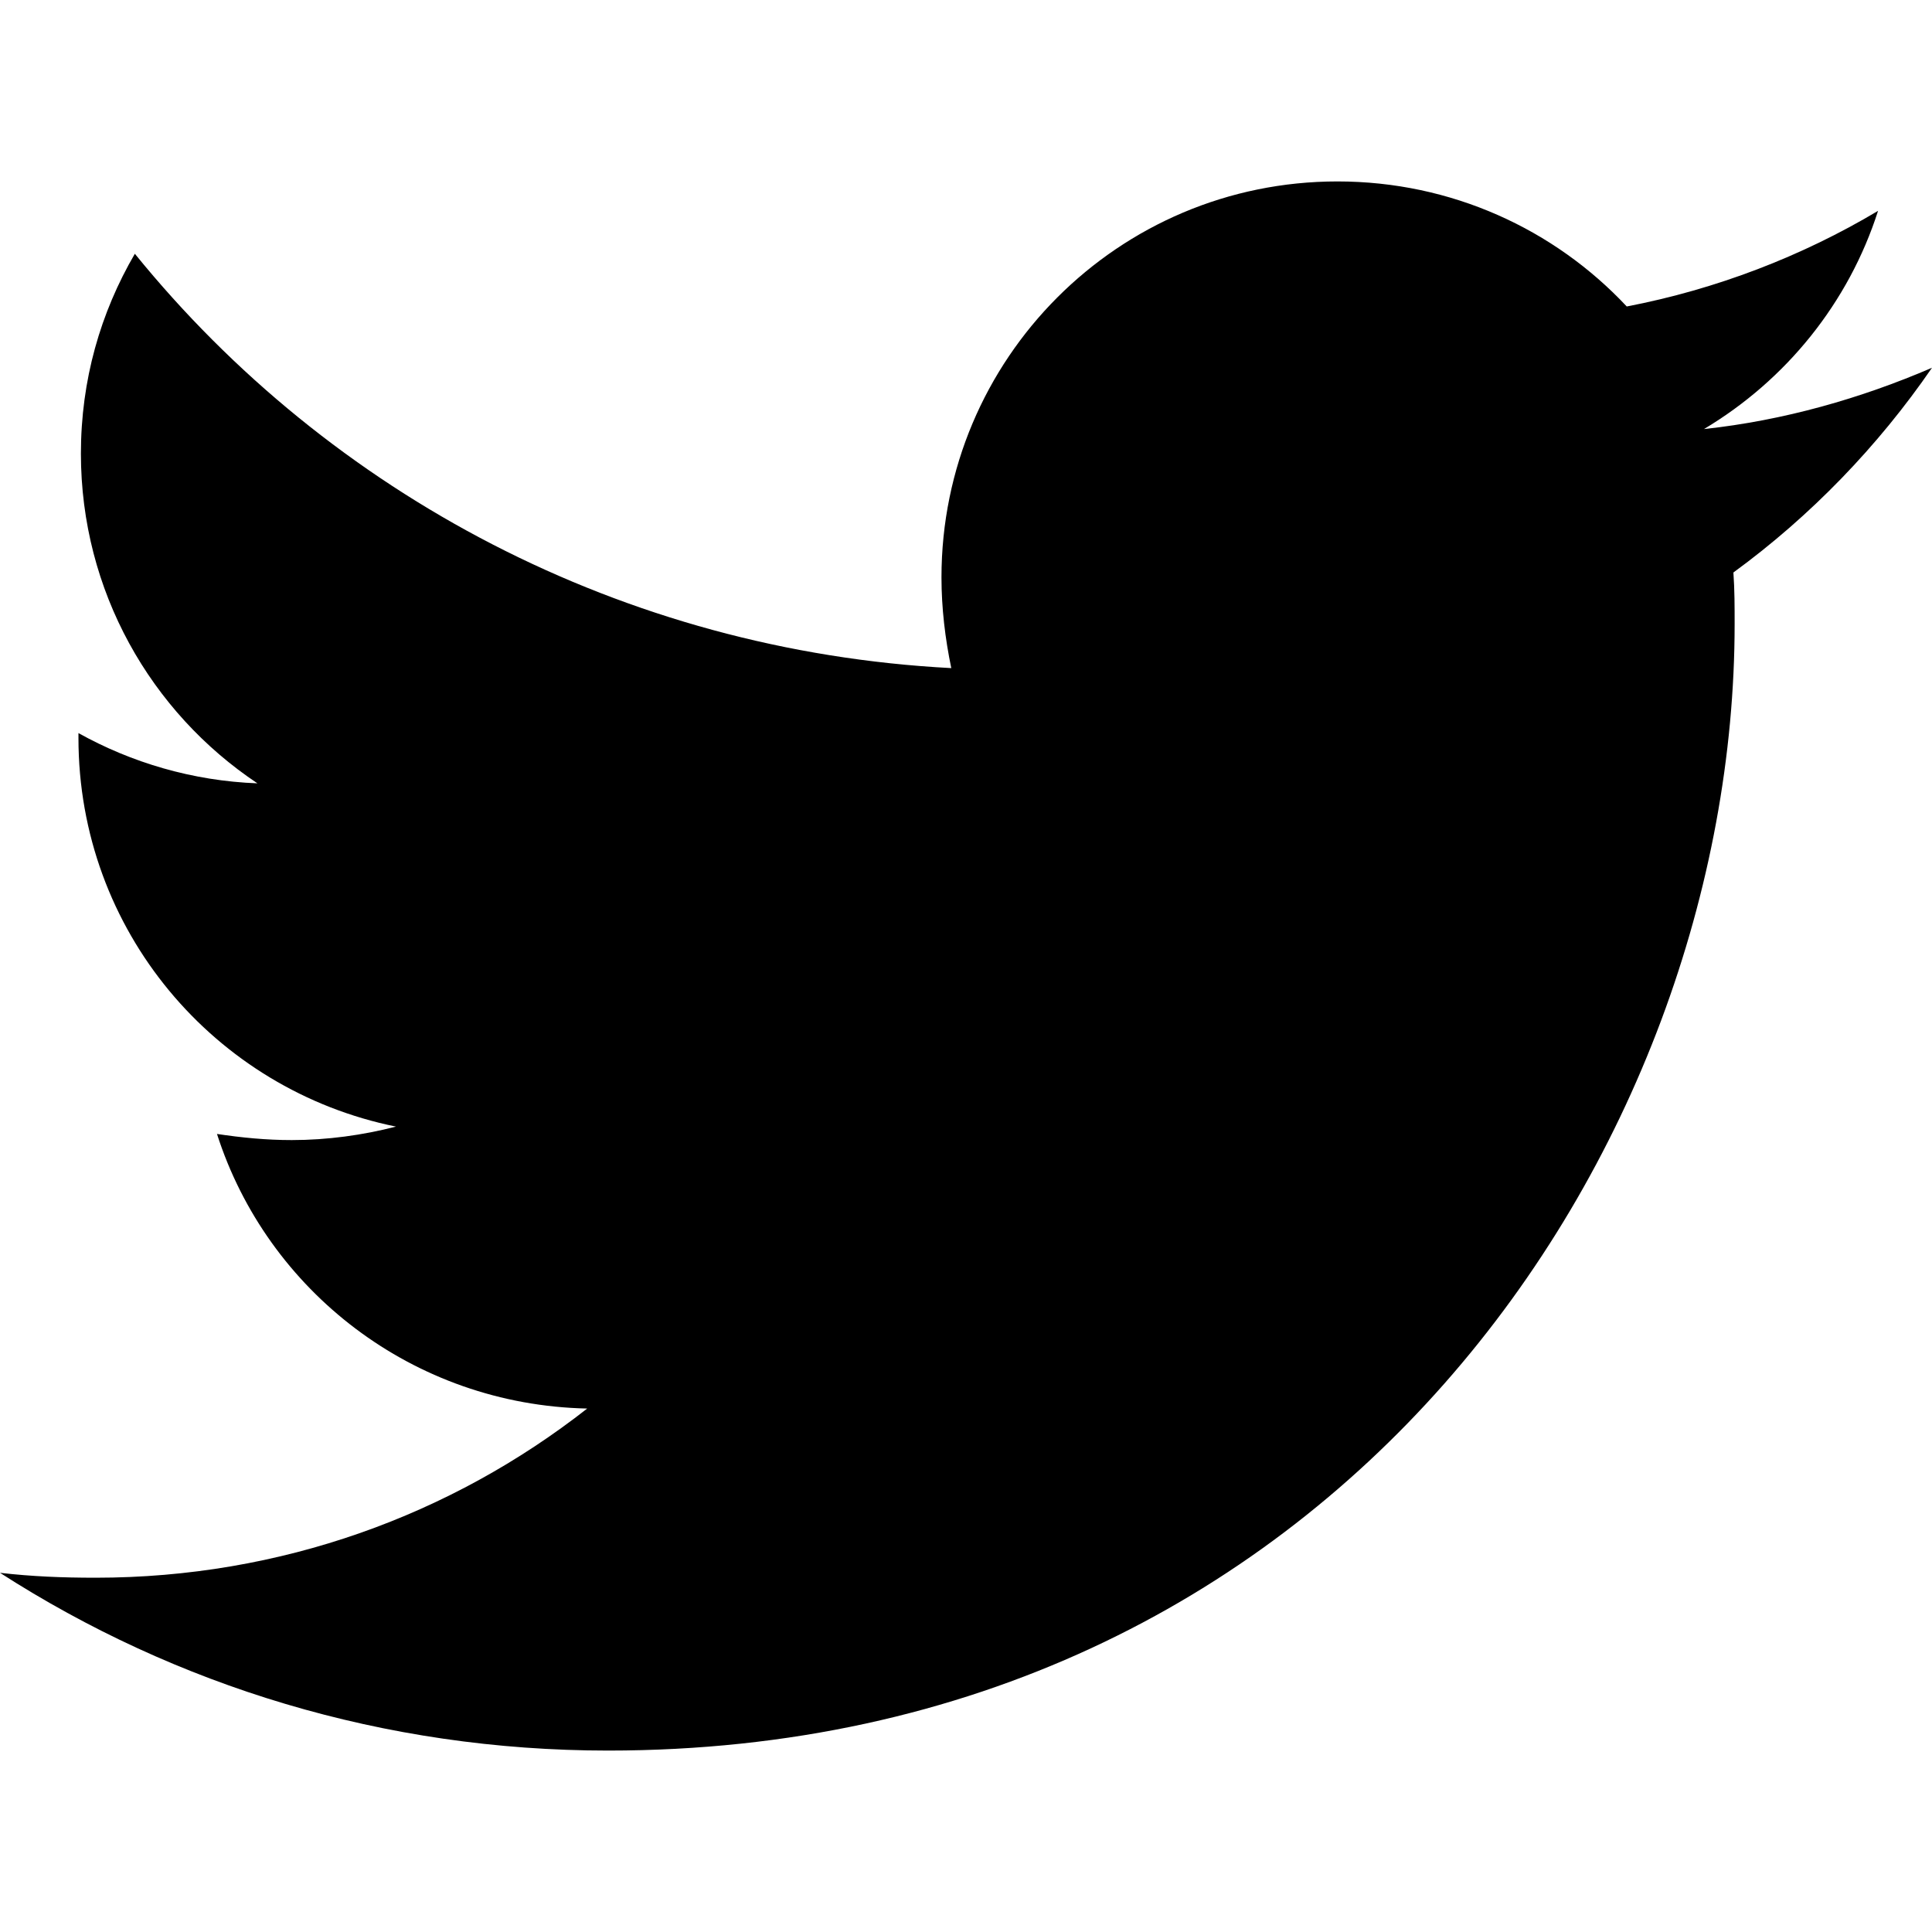
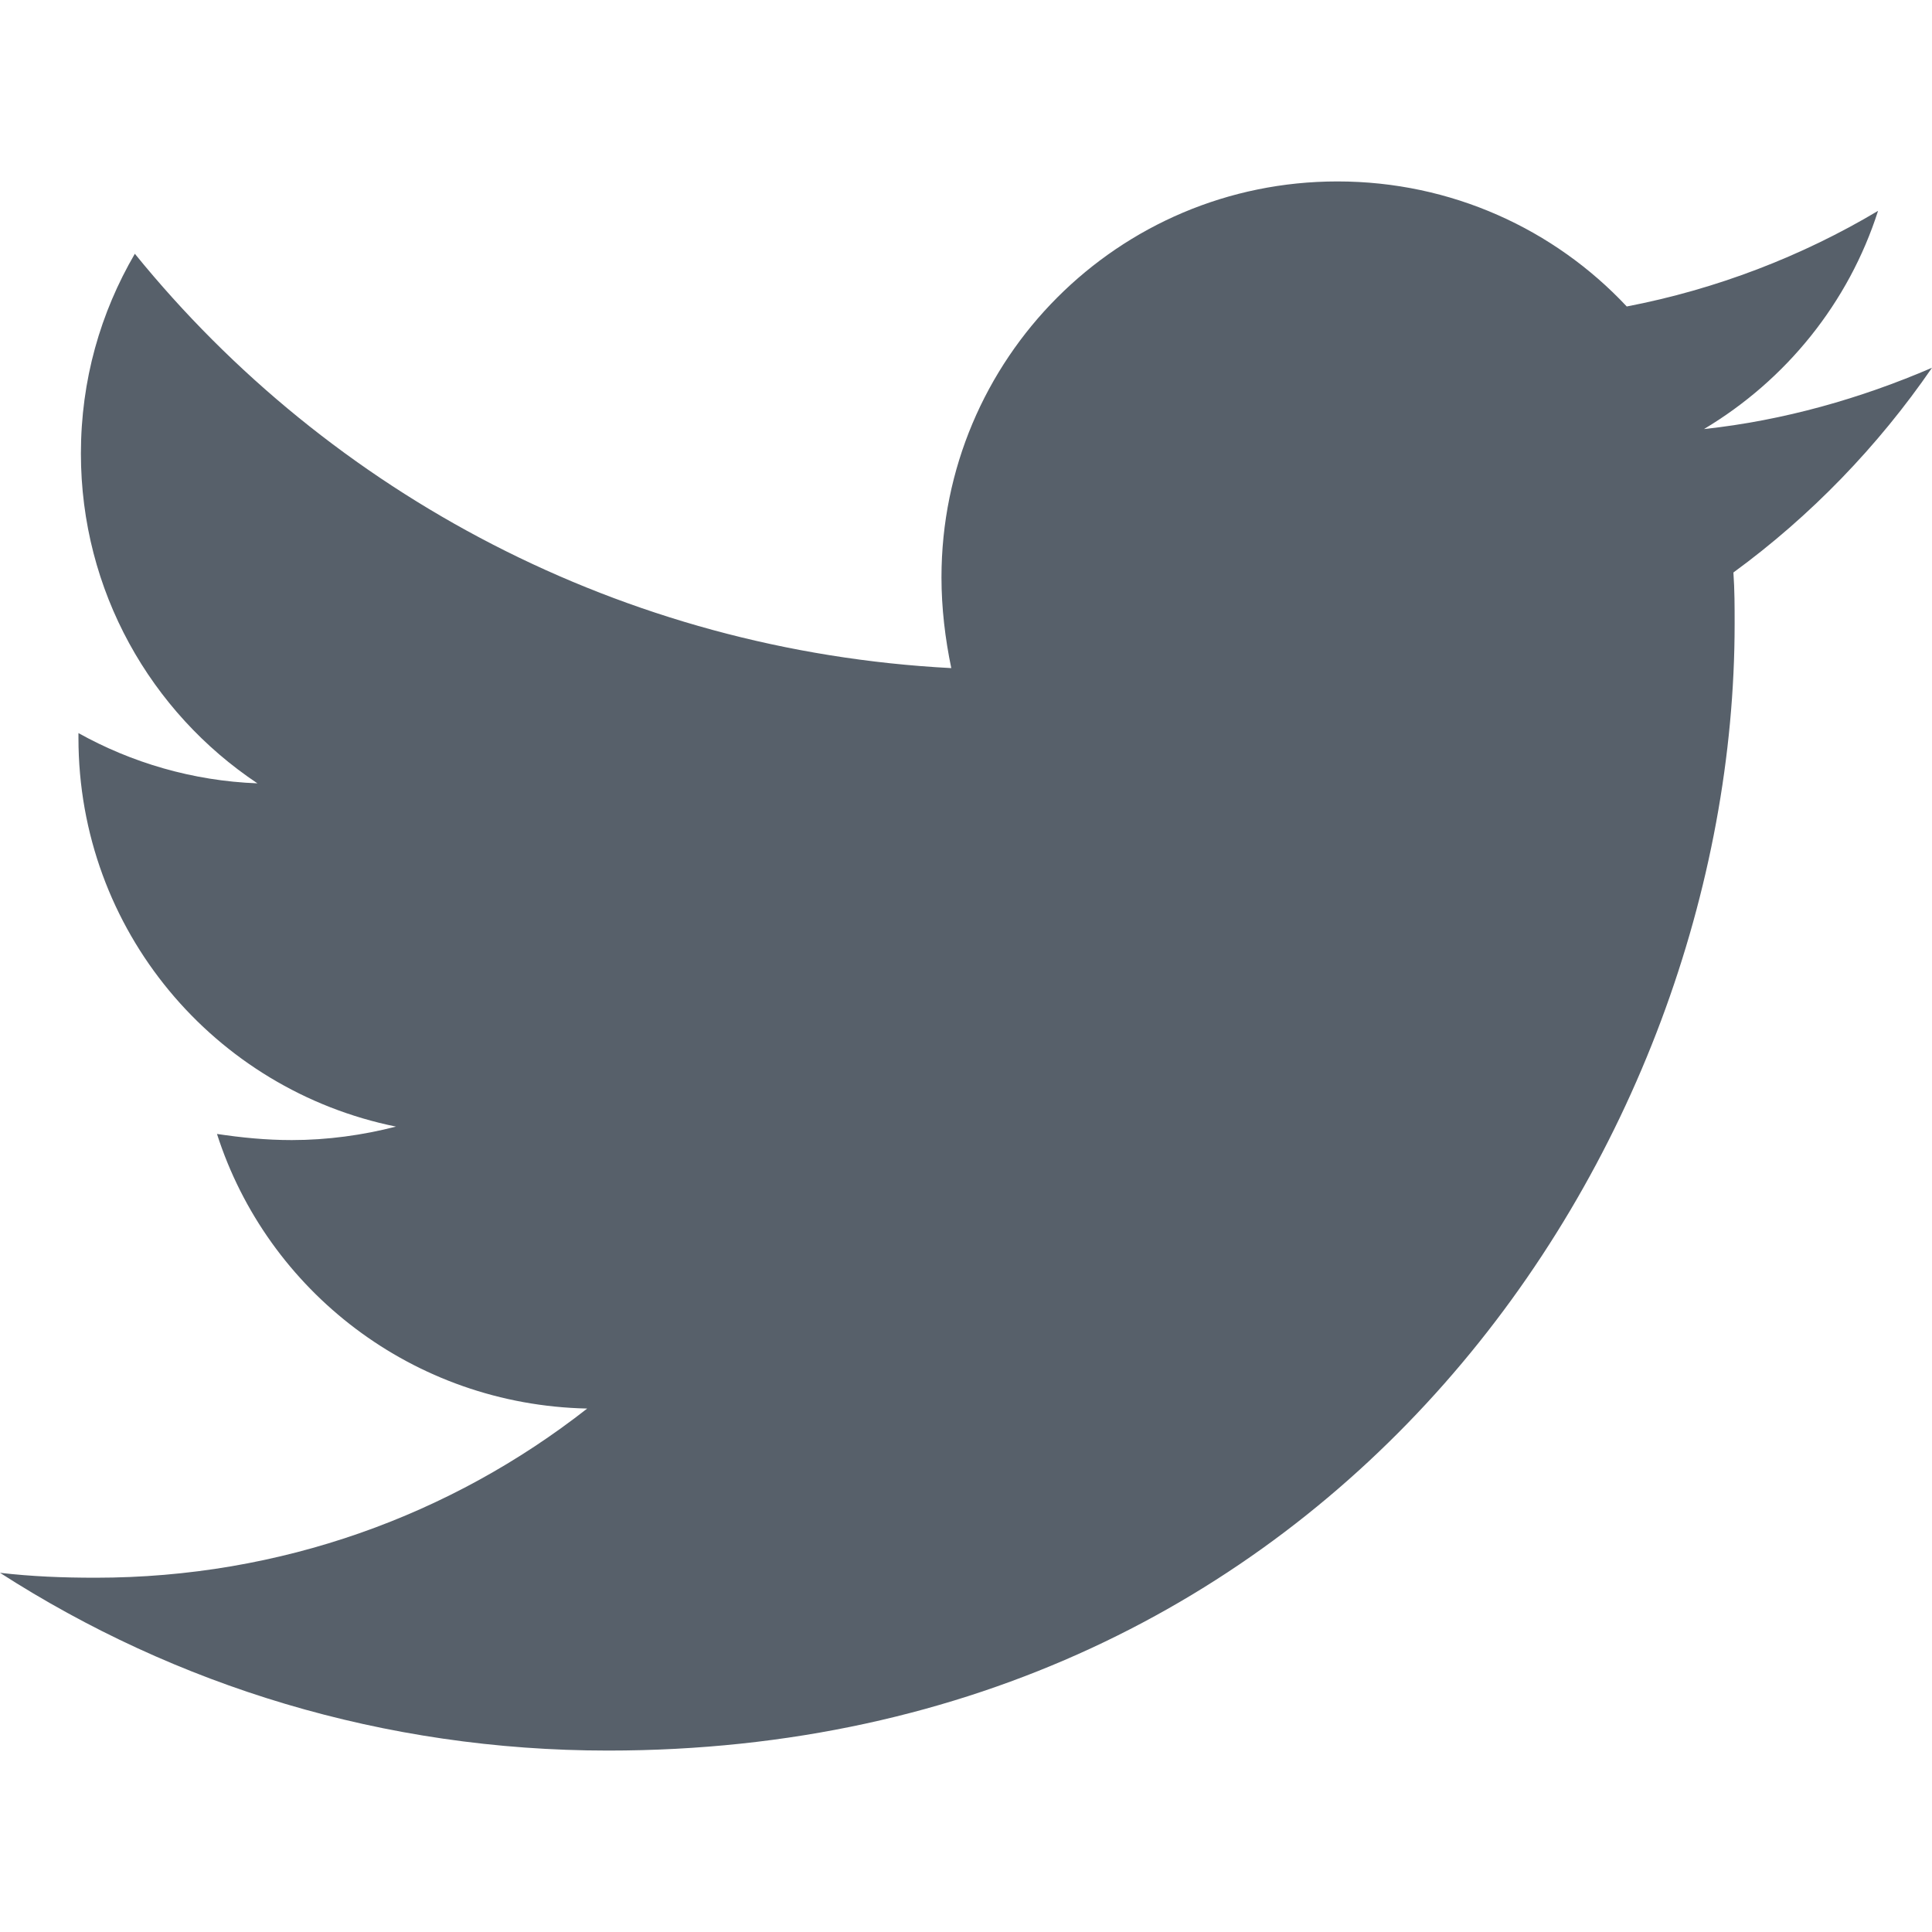
- <svg xmlns="http://www.w3.org/2000/svg" viewBox="0 0 512 512">
+ <svg xmlns="http://www.w3.org/2000/svg" fill="currentColor" color="#57606a" viewBox="0 0 512 512">
  <path d="M459.37 151.716c.325 4.548.325 9.097.325 13.645 0 138.72-105.583 298.558-298.558 298.558-59.452 0-114.68-17.219-161.137-47.106 8.447.974 16.568 1.299 25.34 1.299 49.055 0 94.213-16.568 130.274-44.832-46.132-.975-84.792-31.188-98.112-72.772 6.498.974 12.995 1.624 19.818 1.624 9.421 0 18.843-1.3 27.614-3.573-48.081-9.747-84.143-51.98-84.143-102.985v-1.299c13.969 7.797 30.214 12.67 47.431 13.319-28.264-18.843-46.781-51.005-46.781-87.391 0-19.492 5.197-37.36 14.294-52.954 51.655 63.675 129.3 105.258 216.365 109.807-1.624-7.797-2.599-15.918-2.599-24.04 0-57.828 46.782-104.934 104.934-104.934 30.213 0 57.502 12.67 76.67 33.137 23.715-4.548 46.456-13.32 66.599-25.34-7.798 24.366-24.366 44.833-46.132 57.827 21.117-2.273 41.584-8.122 60.426-16.243-14.292 20.791-32.161 39.308-52.628 54.253z" />
</svg>
